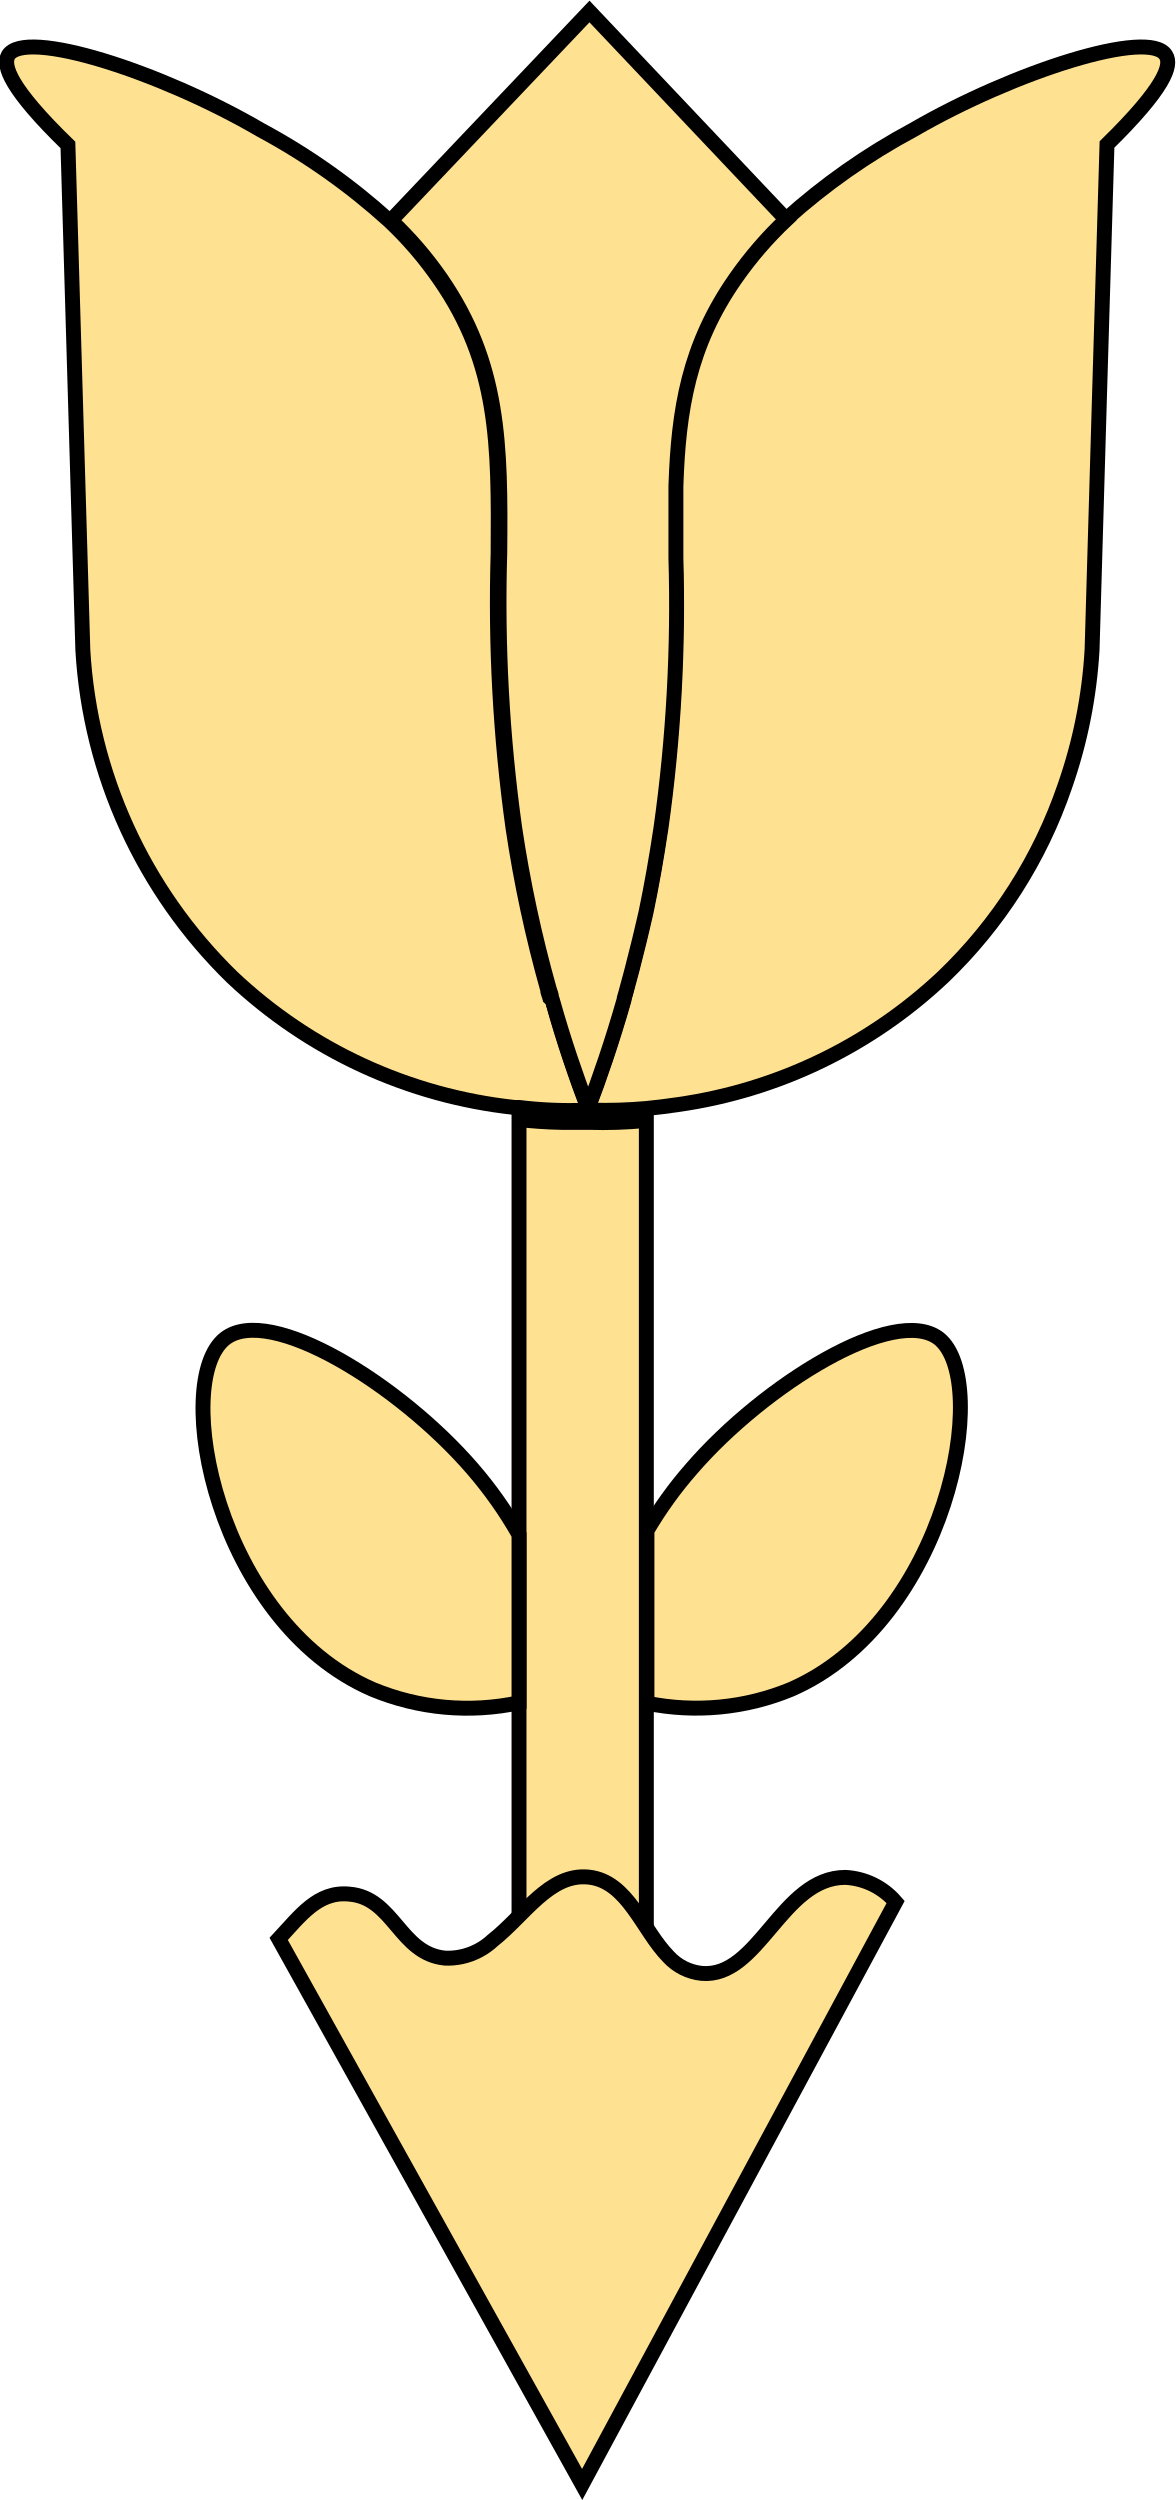
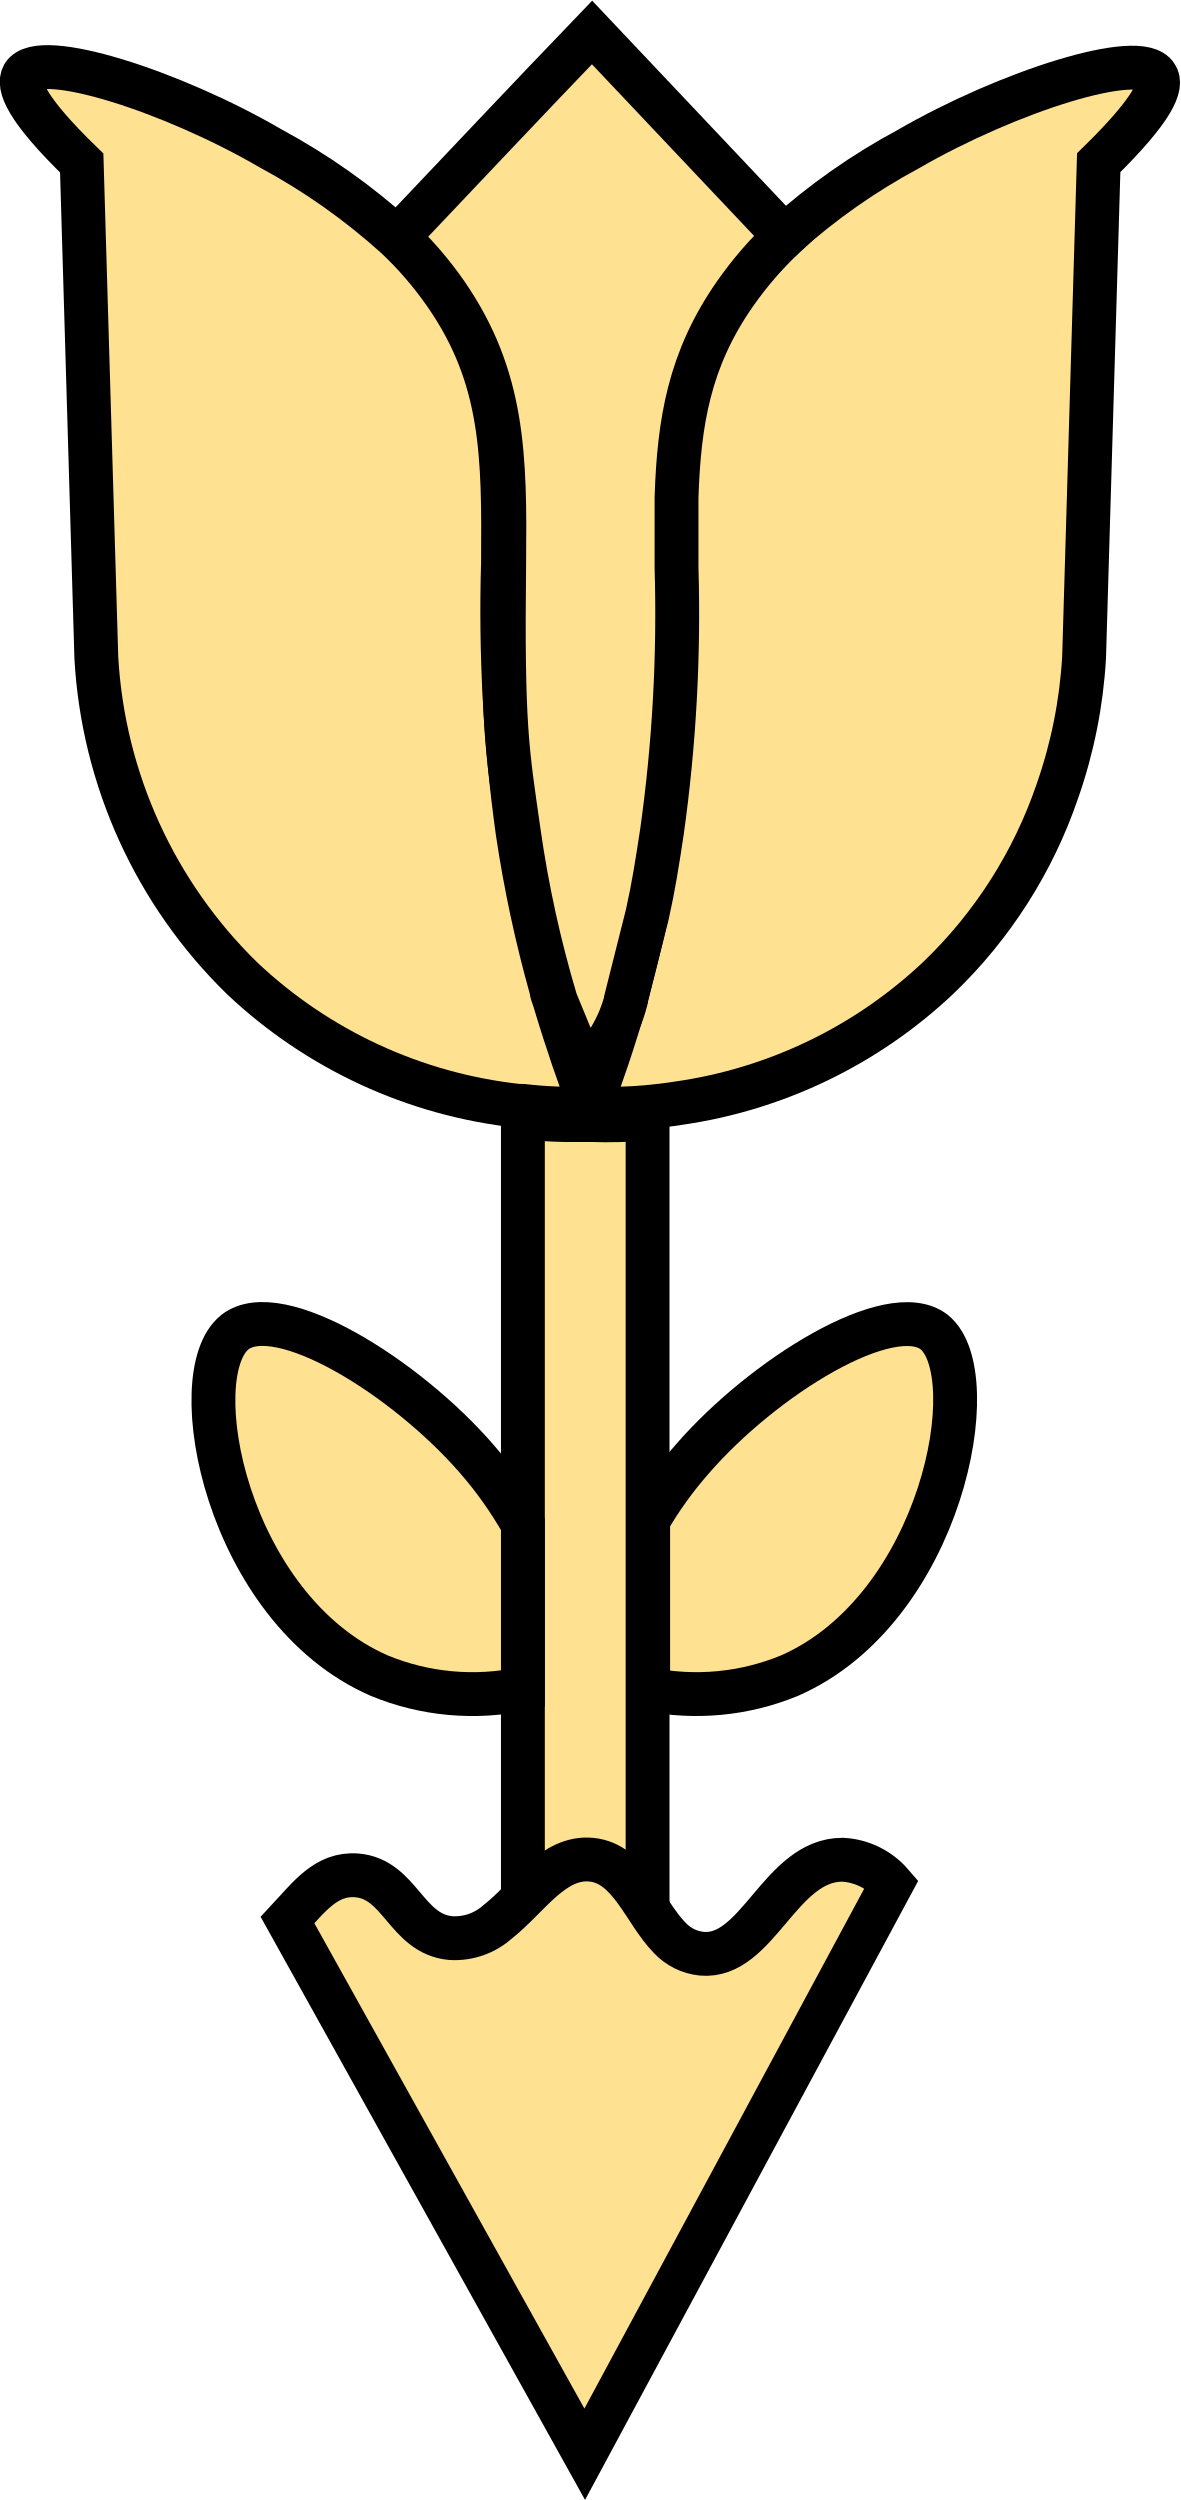
- <svg xmlns="http://www.w3.org/2000/svg" viewBox="0 0 78.75 167.48">
+ <svg xmlns="http://www.w3.org/2000/svg" viewBox="0 0 80.75 171.02">
  <defs>
-     <style>.cls-1{fill:#fee191;stroke:#000;stroke-miterlimit:10;}</style>
+     <style>.cls-1{fill:#fee191;stroke:#000;stroke-miterlimit:10;stroke-width:3px;}</style>
  </defs>
  <g id="Camada_2" data-name="Camada 2">
    <g id="Camada_1-2" data-name="Camada 1">
-       <path class="cls-1" d="M39.38,74.24a1.47,1.47,0,0,0-.06.14h-.18a28.19,28.19,0,0,1-4.37-.19l-.31,0a32.63,32.63,0,0,1-18.91-8.73,33.3,33.3,0,0,1-10-21.9q-.5-16.92-1-33.85c-3.88-3.77-4.38-5.3-4-6,1.1-1.83,10.17,1.06,16.92,5a43.5,43.5,0,0,1,8.61,6.08,24.58,24.58,0,0,1,3.34,3.88c4,5.73,4,11.11,3.95,18.39a109.56,109.56,0,0,0,1,18.43,87.42,87.42,0,0,0,2.31,10.77c0,.2.11.4.16.6A1.77,1.77,0,0,0,37,67C37.78,69.83,38.63,72.26,39.38,74.24Z" />
-       <path class="cls-1" d="M74.16,9.68q-.51,16.92-1,33.85a33.49,33.49,0,0,1-1.83,9.15,32,32,0,0,1-8.13,12.75A32.59,32.59,0,0,1,45.41,74c-.76.11-1.46.2-2.11.26a31.06,31.06,0,0,1-3.69.11h-.17a.59.59,0,0,1-.06-.14c.75-2,1.6-4.43,2.41-7.27a.13.13,0,0,1,0-.06c.08-.26.16-.52.22-.79h0c0-.19.1-.38.15-.59s.11-.4.16-.6c.1-.4.21-.82.31-1.23s.23-.92.34-1.39l.27-1.2q.59-2.67,1-5.64a107.14,107.14,0,0,0,1-18.09c0-1.69,0-3.28,0-4.8.12-5.15.81-9.43,4-13.93a25.39,25.39,0,0,1,3.4-3.94,43.37,43.37,0,0,1,8.54-6c6.76-3.92,15.83-6.81,16.92-5C78.54,4.38,78,5.91,74.16,9.68Z" />
-       <path class="cls-1" d="M43.3,75.06v64.83c-1.27-1.28-1.93-3.66-3.88-3.86s-3.12,1.88-4.65,3.08V75c.87.1,1.81.17,2.82.19.65,0,1.26,0,1.85,0A29.59,29.59,0,0,0,43.3,75.06Z" />
-       <path class="cls-1" d="M53,113.17a16.6,16.6,0,0,1-9.66.93V102.54a27,27,0,0,1,3-4.16c4.87-5.63,13.58-11,16.56-8.71C66.49,92.53,63.43,108.62,53,113.17Z" />
-       <path class="cls-1" d="M34.77,102.81v11.26a16.55,16.55,0,0,1-9.82-.9c-10.47-4.55-13.53-20.64-9.87-23.5,3-2.32,11.69,3.08,16.56,8.71A27.51,27.51,0,0,1,34.77,102.81Z" />
-       <path class="cls-1" d="M52.68,14.71a25.39,25.39,0,0,0-3.4,3.94c-3.14,4.5-3.83,8.78-4,13.93,0,1.52,0,3.11,0,4.8a107.14,107.14,0,0,1-1,18.09q-.45,3-1,5.64L43,62.31c-.11.47-.22.93-.34,1.39s-.21.83-.31,1.23c-.05.2-.1.4-.16.6s-.11.4-.16.59-.14.53-.22.79a.13.13,0,0,0,0,.06c-.81,2.84-1.66,5.29-2.41,7.27-.75-2-1.6-4.41-2.39-7.23a1.77,1.77,0,0,1-.06-.17c0-.2-.11-.4-.16-.6a87.42,87.42,0,0,1-2.31-10.77,109.56,109.56,0,0,1-1-18.43c.07-7.28,0-12.66-3.95-18.39a24.58,24.58,0,0,0-3.34-3.88q6.64-7,13.3-14Z" />
-       <path class="cls-1" d="M60,127.42,39,166.44,18.67,129.89c1.43-1.53,2.62-3.21,4.72-3,3,.23,3.38,4,6.43,4.29A4.41,4.41,0,0,0,33,130c2.12-1.66,3.8-4.52,6.43-4.25s3.61,3.56,5.35,5.33A3.5,3.5,0,0,0,47,132.2c3.83.35,5.36-6.43,9.63-6.43A4.76,4.76,0,0,1,60,127.42Z" />
+       <path class="cls-1" d="M40.38,75.69l-.06.14h-.18a29.15,29.15,0,0,1-4.37-.18l-.31,0a32.65,32.65,0,0,1-18.91-8.74A33.25,33.25,0,0,1,6.59,45q-.5-16.92-1-33.85c-3.88-3.76-4.38-5.3-4-6,1.1-1.83,10.17,1.07,16.92,5a43.92,43.92,0,0,1,8.61,6.08,24.58,24.58,0,0,1,3.34,3.88c4,5.74,4,11.12,3.95,18.39a109.56,109.56,0,0,0,1,18.43,87,87,0,0,0,2.31,10.77c0,.2.11.41.16.6a1.15,1.15,0,0,0,.06.17C38.78,71.28,39.63,73.72,40.38,75.69Z" />
+       <path class="cls-1" d="M75.16,11.13q-.51,16.94-1,33.85a33.49,33.49,0,0,1-1.83,9.15,32,32,0,0,1-8.13,12.75,32.59,32.59,0,0,1-17.8,8.59c-.76.12-1.46.2-2.11.26a31.06,31.06,0,0,1-3.69.11h-.17a.45.45,0,0,1-.06-.14c.75-2,1.6-4.43,2.41-7.27a.13.13,0,0,1,0-.06c.08-.26.16-.52.22-.78h0l.15-.59c.06-.21.11-.41.16-.61.1-.4.21-.81.31-1.23s.23-.92.34-1.39l.27-1.2q.59-2.67,1-5.64a107.14,107.14,0,0,0,1-18.09c0-1.69,0-3.28,0-4.8.12-5.15.81-9.43,4-13.93a24.84,24.84,0,0,1,3.4-3.93,43.46,43.46,0,0,1,8.54-6c6.76-3.91,15.83-6.81,16.92-5C79.54,5.83,79,7.37,75.16,11.13Z" />
+       <path class="cls-1" d="M44.3,76.51v64.84c-1.27-1.29-1.93-3.67-3.88-3.86s-3.12,1.87-4.65,3.07V76.43c.87.1,1.81.17,2.82.19.65,0,1.26,0,1.85,0A29.59,29.59,0,0,0,44.3,76.51Z" />
+       <path class="cls-1" d="M54,114.63a16.69,16.69,0,0,1-9.66.93V104a26.57,26.57,0,0,1,3-4.17c4.87-5.63,13.58-11,16.56-8.71C67.49,94,64.43,110.07,54,114.63Z" />
+       <path class="cls-1" d="M35.77,104.27v11.26a16.71,16.71,0,0,1-9.82-.9C15.48,110.07,12.42,94,16.08,91.12c3-2.31,11.69,3.08,16.56,8.71A27.14,27.14,0,0,1,35.77,104.27Z" />
+       <path class="cls-1" d="M53.68,16.17a24.84,24.84,0,0,0-3.4,3.93c-3.14,4.5-3.83,8.78-4,13.93,0,1.52,0,3.11,0,4.8a107.14,107.14,0,0,1-1,18.09c-.33,2.15-.56,3.67-1,5.64-.18.74-.6,2.35-1.46,5.8v.06a9.71,9.71,0,0,1-2.86,4.76c-.65-1.57-1.3-3.15-1.94-4.72a79.28,79.28,0,0,1-2.53-11.54c-.8-5.6-1.13-7.14-1-18.43.07-7.27,0-12.65-3.95-18.39a24.58,24.58,0,0,0-3.34-3.88c4.43-4.67,8.85-9.37,13.3-14Q47.07,9.17,53.68,16.17Z" />
+       <path class="cls-1" d="M61,128.87,40,167.89,19.67,131.35c1.43-1.53,2.62-3.22,4.72-3.06,3,.23,3.38,4,6.43,4.29a4.4,4.4,0,0,0,3.21-1.1c2.12-1.66,3.8-4.52,6.43-4.26s3.61,3.56,5.35,5.34A3.49,3.49,0,0,0,48,133.65c3.83.35,5.36-6.43,9.63-6.43A4.76,4.76,0,0,1,61,128.87Z" />
    </g>
  </g>
</svg>
